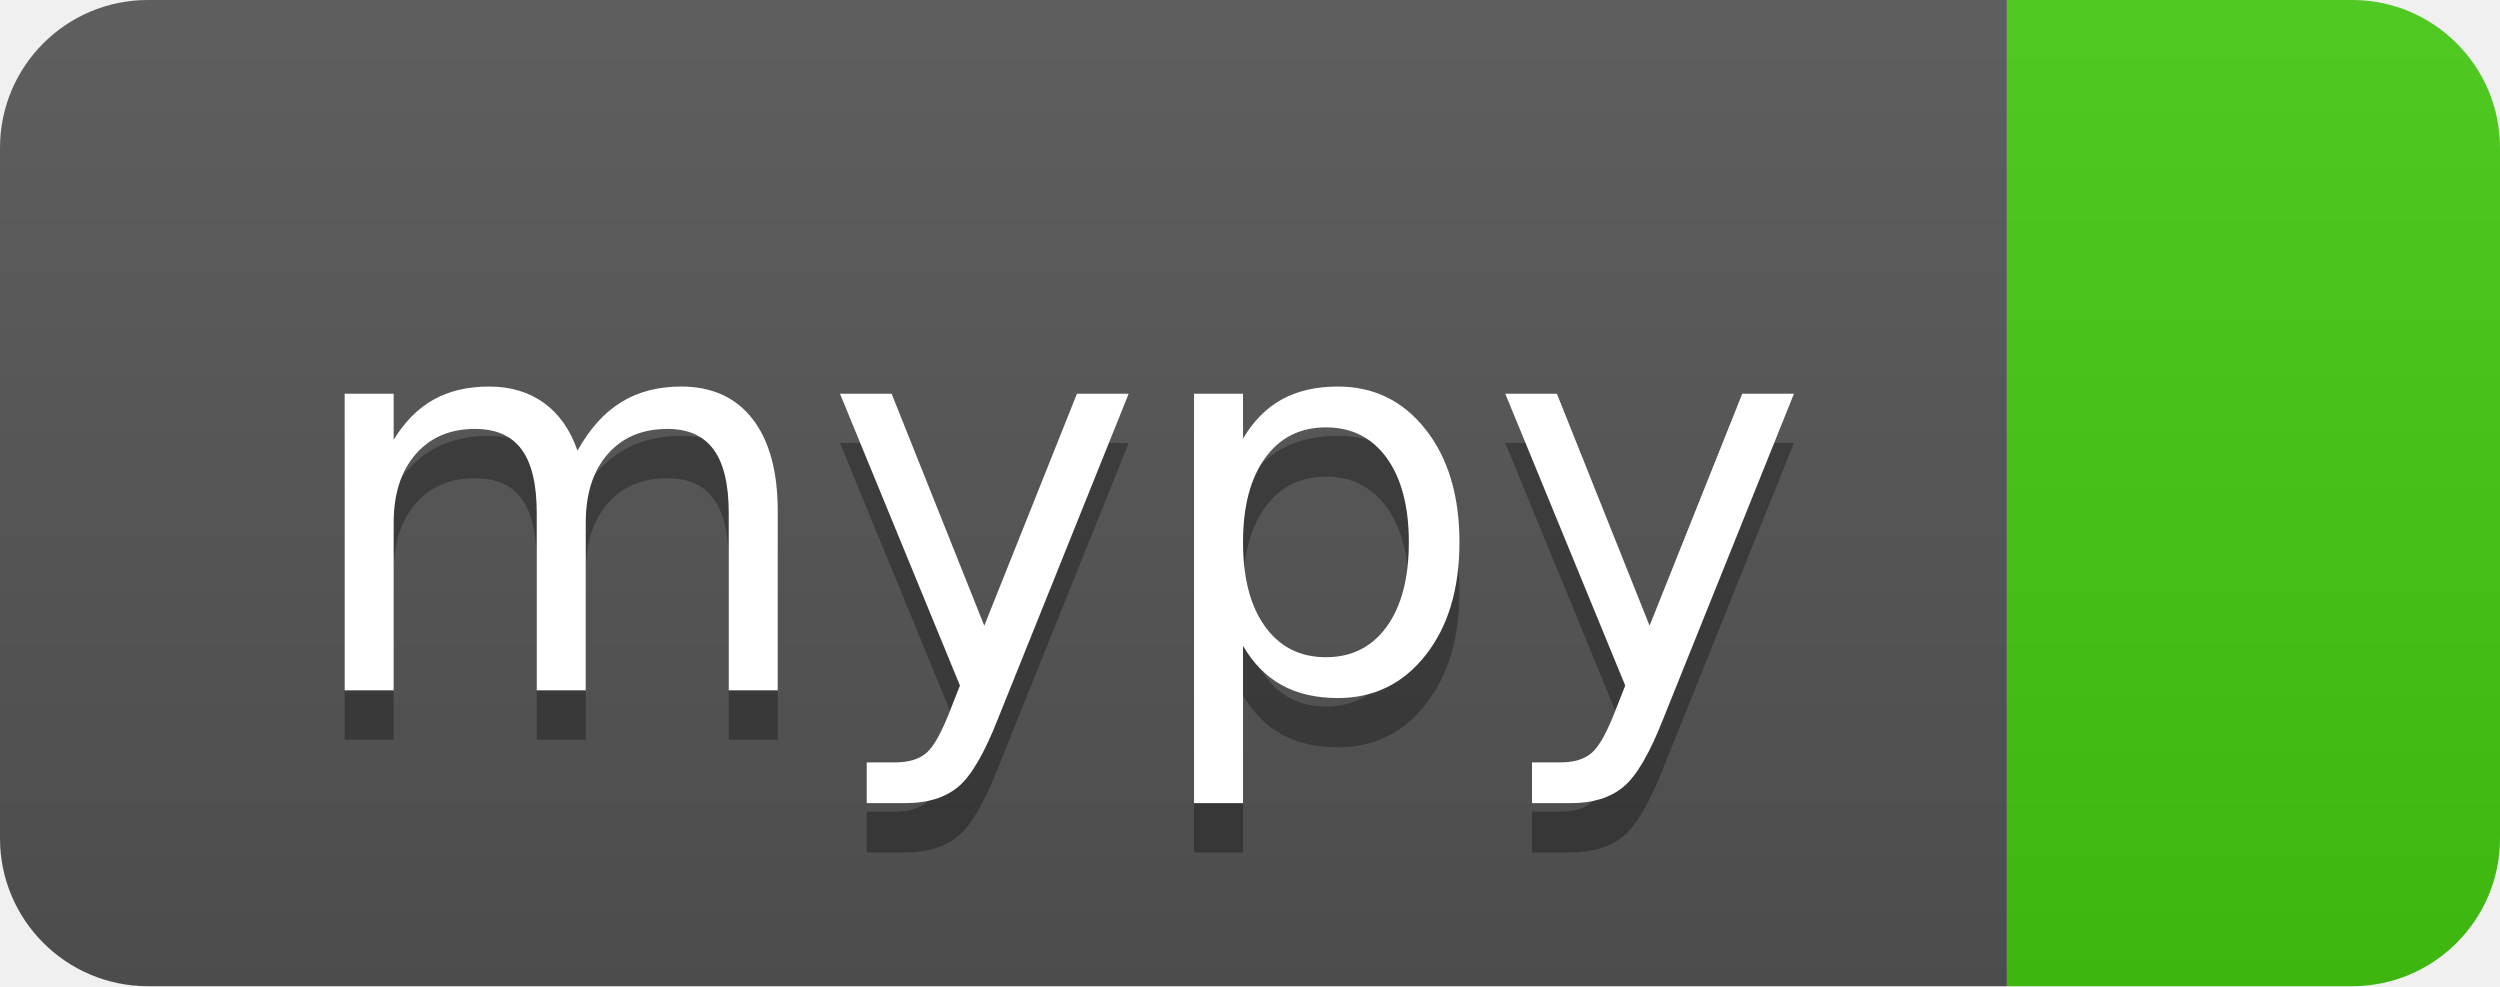
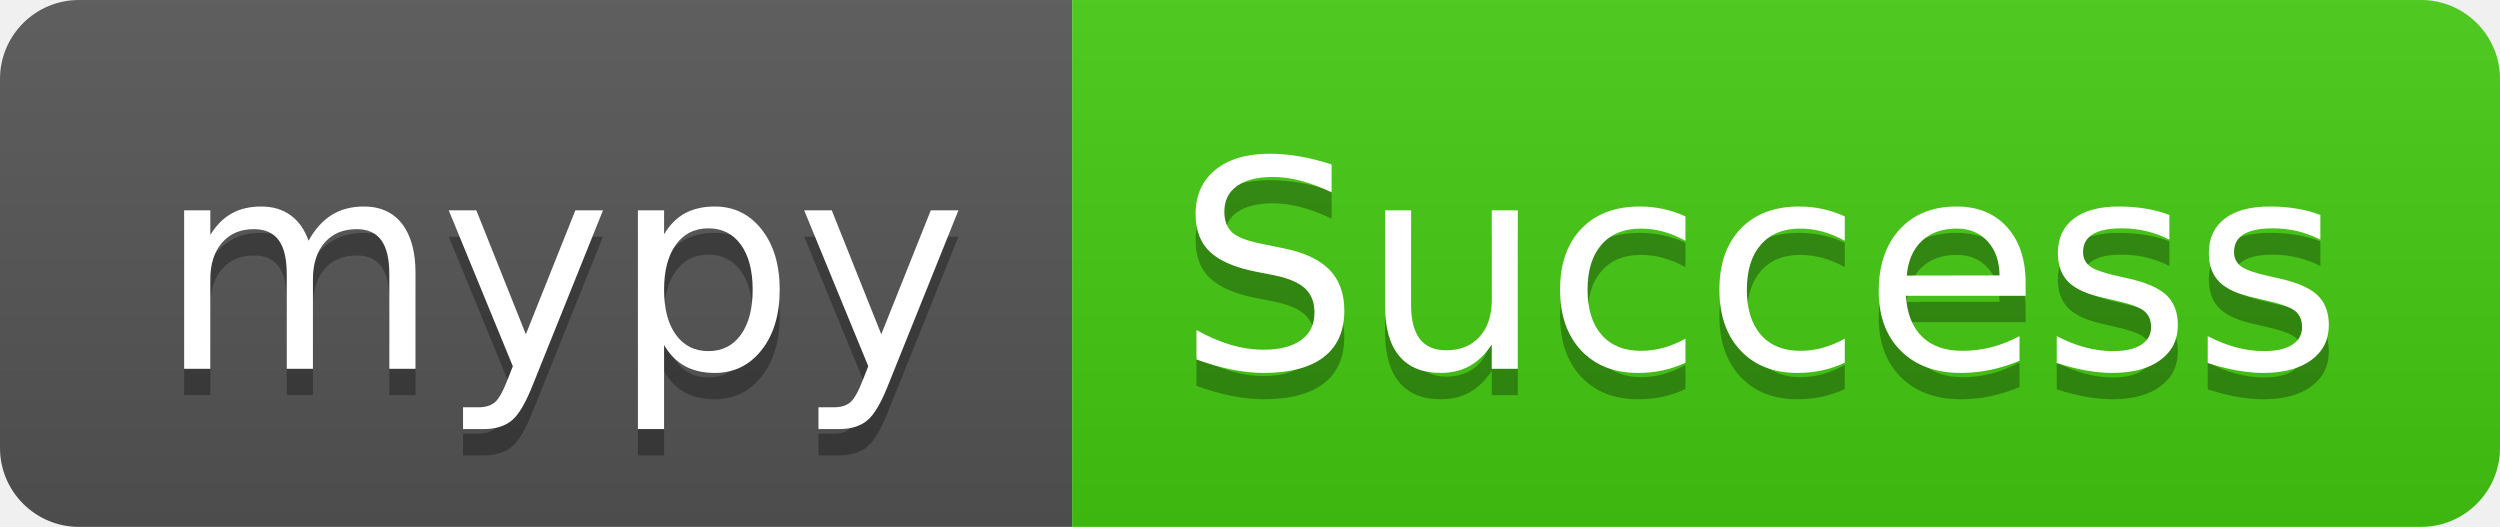
- <svg xmlns="http://www.w3.org/2000/svg" width="50.7" height="20">
+ <svg xmlns="http://www.w3.org/2000/svg" width="94.9" height="20">
  <linearGradient id="smooth" x2="0" y2="100%">
    <stop offset="0" stop-color="#bbb" stop-opacity=".1" />
    <stop offset="1" stop-opacity=".1" />
  </linearGradient>
  <clipPath id="round">
-     <rect width="50.7" height="20" rx="3" fill="#fff" />
+     <rect width="94.9" height="20" rx="3" fill="#fff" />
  </clipPath>
  <g clip-path="url(#round)">
    <rect width="40.7" height="20" fill="#555" />
-     <rect x="40.7" width="10.0" height="20" fill="#4c1" />
-     <rect width="50.7" height="20" fill="url(#smooth)" />
+     <rect x="40.7" width="54.2" height="20" fill="#4c1" />
+     <rect width="94.9" height="20" fill="url(#smooth)" />
  </g>
  <g fill="#fff" text-anchor="middle" font-family="DejaVu Sans,Verdana,Geneva,sans-serif" font-size="110">
    <text x="213.5" y="150" fill="#010101" fill-opacity=".3" transform="scale(0.1)" textLength="307.0" lengthAdjust="spacing">mypy</text>
    <text x="213.5" y="140" transform="scale(0.1)" textLength="307.0" lengthAdjust="spacing">mypy</text>
-     <text x="447.0" y="150" fill="#010101" fill-opacity=".3" transform="scale(0.1)" textLength="0.0" lengthAdjust="spacing" />
-     <text x="447.0" y="140" transform="scale(0.1)" textLength="0.0" lengthAdjust="spacing" />
+     <text x="668" y="150" fill="#010101" fill-opacity=".3" transform="scale(0.1)" textLength="442.0" lengthAdjust="spacing">Success</text>
+     <text x="668" y="140" transform="scale(0.1)" textLength="442.0" lengthAdjust="spacing">Success</text>
  </g>
</svg>
